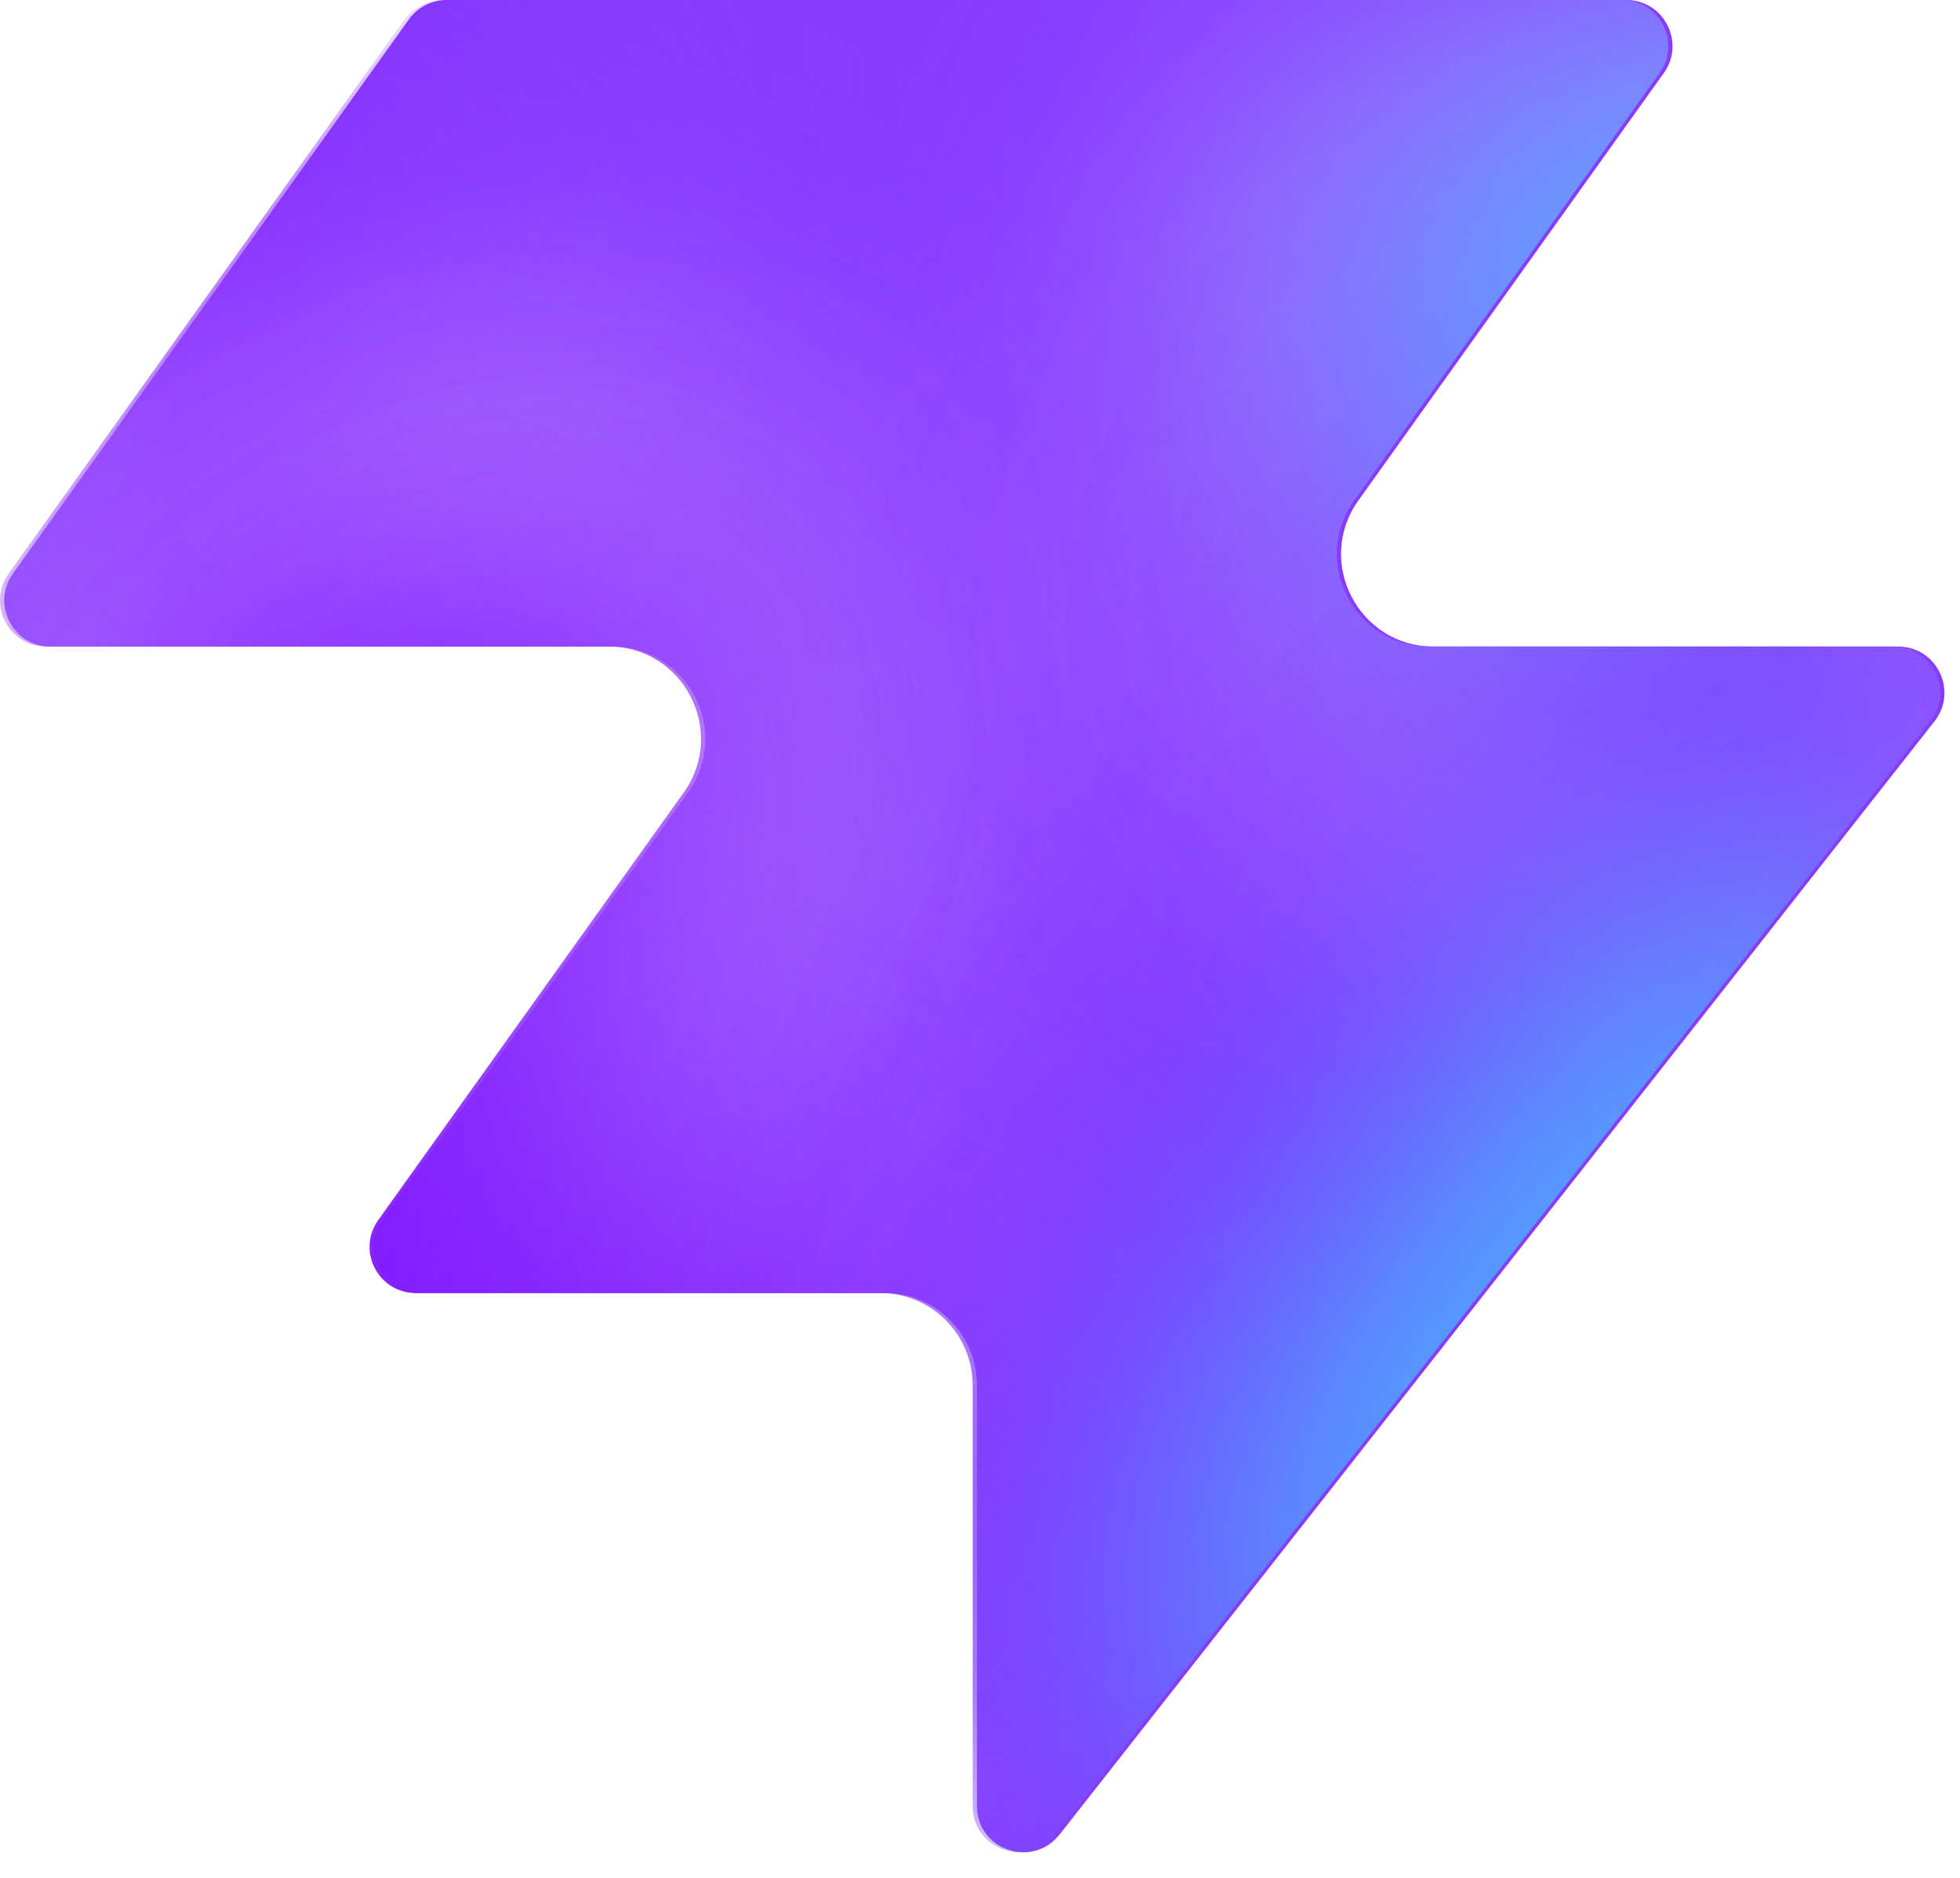
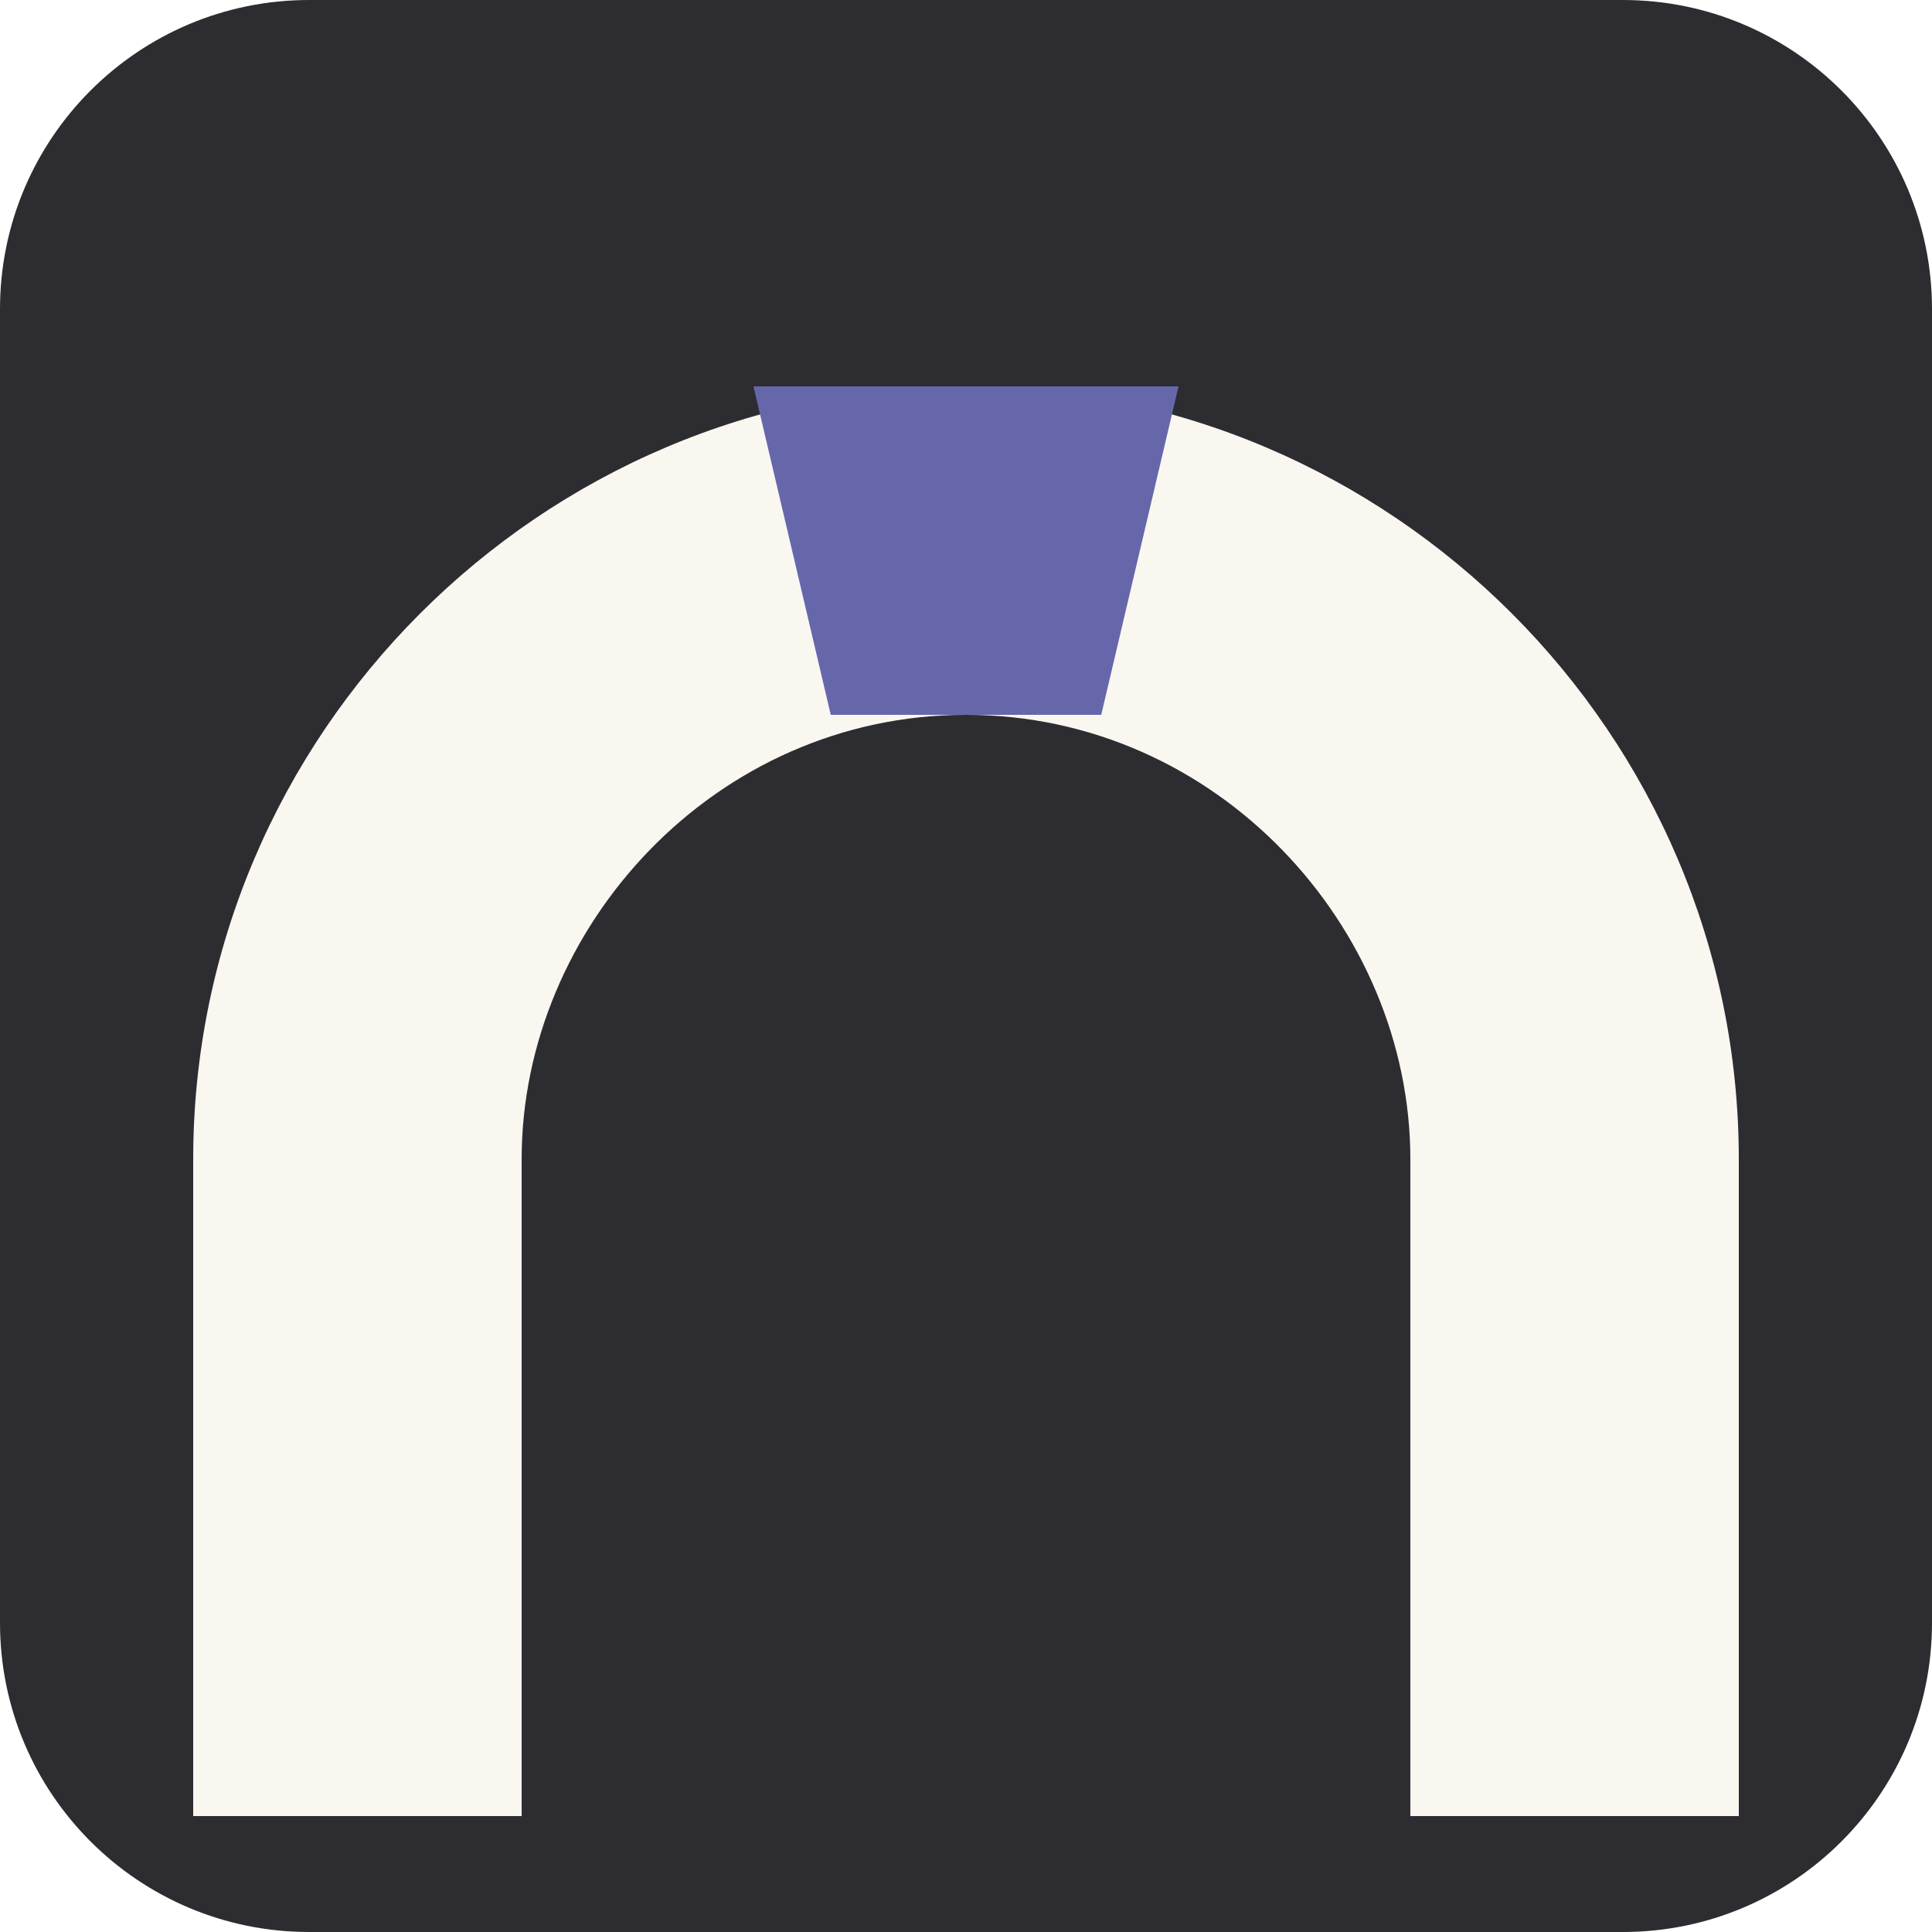
- <svg xmlns="http://www.w3.org/2000/svg" width="48" height="46" fill="none" viewBox="0 0 48 46">
-   <path fill="#863bff" d="M25.946 44.938c-.664.845-2.021.375-2.021-.698V33.937a2.26 2.26 0 0 0-2.262-2.262H10.287c-.92 0-1.456-1.04-.92-1.788l7.48-10.471c1.07-1.497 0-3.578-1.842-3.578H1.237c-.92 0-1.456-1.04-.92-1.788L10.013.474c.214-.297.556-.474.92-.474h28.894c.92 0 1.456 1.04.92 1.788l-7.48 10.471c-1.07 1.498 0 3.579 1.842 3.579h11.377c.943 0 1.473 1.088.89 1.83L25.947 44.94z" style="fill:#863bff;fill:color(display-p3 .525 .23 1);fill-opacity:1" />
-   <mask id="a" width="48" height="46" x="0" y="0" maskUnits="userSpaceOnUse" style="mask-type:alpha">
-     <path fill="#000" d="M25.842 44.938c-.664.844-2.021.375-2.021-.698V33.937a2.26 2.26 0 0 0-2.262-2.262H10.183c-.92 0-1.456-1.04-.92-1.788l7.48-10.471c1.07-1.498 0-3.579-1.842-3.579H1.133c-.92 0-1.456-1.04-.92-1.787L9.91.473c.214-.297.556-.474.92-.474h28.894c.92 0 1.456 1.04.92 1.788l-7.48 10.471c-1.07 1.498 0 3.578 1.842 3.578h11.377c.943 0 1.473 1.088.89 1.832L25.843 44.94z" style="fill:#000;fill-opacity:1" />
-   </mask>
-   <g mask="url(#a)">
-     <g filter="url(#b)">
-       <ellipse cx="5.508" cy="14.704" fill="#ede6ff" rx="5.508" ry="14.704" style="fill:#ede6ff;fill:color(display-p3 .927 .903 1);fill-opacity:1" transform="matrix(.00324 1 1 -.00324 -4.47 31.516)" />
-     </g>
-     <g filter="url(#c)">
-       <ellipse cx="10.399" cy="29.851" fill="#ede6ff" rx="10.399" ry="29.851" style="fill:#ede6ff;fill:color(display-p3 .927 .903 1);fill-opacity:1" transform="matrix(.00324 1 1 -.00324 -39.328 7.883)" />
-     </g>
-     <g filter="url(#d)">
-       <ellipse cx="5.508" cy="30.487" fill="#7e14ff" rx="5.508" ry="30.487" style="fill:#7e14ff;fill:color(display-p3 .492 .077 1);fill-opacity:1" transform="rotate(89.814 -25.913 -14.639)scale(1 -1)" />
-     </g>
-     <g filter="url(#e)">
-       <ellipse cx="5.508" cy="30.599" fill="#7e14ff" rx="5.508" ry="30.599" style="fill:#7e14ff;fill:color(display-p3 .492 .077 1);fill-opacity:1" transform="rotate(89.814 -32.644 -3.334)scale(1 -1)" />
-     </g>
-     <g filter="url(#f)">
-       <ellipse cx="5.508" cy="30.599" fill="#7e14ff" rx="5.508" ry="30.599" style="fill:#7e14ff;fill:color(display-p3 .492 .077 1);fill-opacity:1" transform="matrix(.00324 1 1 -.00324 -34.34 30.47)" />
-     </g>
-     <g filter="url(#g)">
-       <ellipse cx="14.072" cy="22.078" fill="#ede6ff" rx="14.072" ry="22.078" style="fill:#ede6ff;fill:color(display-p3 .927 .903 1);fill-opacity:1" transform="rotate(93.35 24.506 48.493)scale(-1 1)" />
-     </g>
-     <g filter="url(#h)">
-       <ellipse cx="3.47" cy="21.501" fill="#7e14ff" rx="3.47" ry="21.501" style="fill:#7e14ff;fill:color(display-p3 .492 .077 1);fill-opacity:1" transform="rotate(89.009 28.708 47.59)scale(-1 1)" />
-     </g>
-     <g filter="url(#i)">
-       <ellipse cx="3.47" cy="21.501" fill="#7e14ff" rx="3.47" ry="21.501" style="fill:#7e14ff;fill:color(display-p3 .492 .077 1);fill-opacity:1" transform="rotate(89.009 28.708 47.59)scale(-1 1)" />
-     </g>
-     <g filter="url(#j)">
-       <ellipse cx=".387" cy="8.972" fill="#7e14ff" rx="4.407" ry="29.108" style="fill:#7e14ff;fill:color(display-p3 .492 .077 1);fill-opacity:1" transform="rotate(39.51 .387 8.972)" />
-     </g>
-     <g filter="url(#k)">
-       <ellipse cx="47.523" cy="-6.092" fill="#7e14ff" rx="4.407" ry="29.108" style="fill:#7e14ff;fill:color(display-p3 .492 .077 1);fill-opacity:1" transform="rotate(37.892 47.523 -6.092)" />
-     </g>
-     <g filter="url(#l)">
-       <ellipse cx="41.412" cy="6.333" fill="#47bfff" rx="5.971" ry="9.665" style="fill:#47bfff;fill:color(display-p3 .28 .748 1);fill-opacity:1" transform="rotate(37.892 41.412 6.333)" />
-     </g>
-     <g filter="url(#m)">
-       <ellipse cx="-1.879" cy="38.332" fill="#7e14ff" rx="4.407" ry="29.108" style="fill:#7e14ff;fill:color(display-p3 .492 .077 1);fill-opacity:1" transform="rotate(37.892 -1.88 38.332)" />
-     </g>
-     <g filter="url(#n)">
-       <ellipse cx="-1.879" cy="38.332" fill="#7e14ff" rx="4.407" ry="29.108" style="fill:#7e14ff;fill:color(display-p3 .492 .077 1);fill-opacity:1" transform="rotate(37.892 -1.88 38.332)" />
-     </g>
-     <g filter="url(#o)">
-       <ellipse cx="35.651" cy="29.907" fill="#7e14ff" rx="4.407" ry="29.108" style="fill:#7e14ff;fill:color(display-p3 .492 .077 1);fill-opacity:1" transform="rotate(37.892 35.651 29.907)" />
-     </g>
-     <g filter="url(#p)">
-       <ellipse cx="38.418" cy="32.4" fill="#47bfff" rx="5.971" ry="15.297" style="fill:#47bfff;fill:color(display-p3 .28 .748 1);fill-opacity:1" transform="rotate(37.892 38.418 32.4)" />
-     </g>
-   </g>
-   <defs>
-     <filter id="b" width="60.045" height="41.654" x="-19.77" y="16.149" color-interpolation-filters="sRGB" filterUnits="userSpaceOnUse">
-       <feFlood flood-opacity="0" result="BackgroundImageFix" />
-       <feBlend in="SourceGraphic" in2="BackgroundImageFix" result="shape" />
-       <feGaussianBlur result="effect1_foregroundBlur_2002_17158" stdDeviation="7.659" />
-     </filter>
-     <filter id="c" width="90.34" height="51.437" x="-54.613" y="-7.533" color-interpolation-filters="sRGB" filterUnits="userSpaceOnUse">
-       <feFlood flood-opacity="0" result="BackgroundImageFix" />
-       <feBlend in="SourceGraphic" in2="BackgroundImageFix" result="shape" />
-       <feGaussianBlur result="effect1_foregroundBlur_2002_17158" stdDeviation="7.659" />
-     </filter>
-     <filter id="d" width="79.355" height="29.4" x="-49.64" y="2.03" color-interpolation-filters="sRGB" filterUnits="userSpaceOnUse">
-       <feFlood flood-opacity="0" result="BackgroundImageFix" />
-       <feBlend in="SourceGraphic" in2="BackgroundImageFix" result="shape" />
-       <feGaussianBlur result="effect1_foregroundBlur_2002_17158" stdDeviation="4.596" />
-     </filter>
-     <filter id="e" width="79.579" height="29.4" x="-45.045" y="20.029" color-interpolation-filters="sRGB" filterUnits="userSpaceOnUse">
-       <feFlood flood-opacity="0" result="BackgroundImageFix" />
-       <feBlend in="SourceGraphic" in2="BackgroundImageFix" result="shape" />
-       <feGaussianBlur result="effect1_foregroundBlur_2002_17158" stdDeviation="4.596" />
-     </filter>
-     <filter id="f" width="79.579" height="29.4" x="-43.513" y="21.178" color-interpolation-filters="sRGB" filterUnits="userSpaceOnUse">
-       <feFlood flood-opacity="0" result="BackgroundImageFix" />
-       <feBlend in="SourceGraphic" in2="BackgroundImageFix" result="shape" />
-       <feGaussianBlur result="effect1_foregroundBlur_2002_17158" stdDeviation="4.596" />
-     </filter>
-     <filter id="g" width="74.749" height="58.852" x="15.756" y="-17.901" color-interpolation-filters="sRGB" filterUnits="userSpaceOnUse">
-       <feFlood flood-opacity="0" result="BackgroundImageFix" />
-       <feBlend in="SourceGraphic" in2="BackgroundImageFix" result="shape" />
-       <feGaussianBlur result="effect1_foregroundBlur_2002_17158" stdDeviation="7.659" />
-     </filter>
-     <filter id="h" width="61.377" height="25.362" x="23.548" y="2.284" color-interpolation-filters="sRGB" filterUnits="userSpaceOnUse">
-       <feFlood flood-opacity="0" result="BackgroundImageFix" />
-       <feBlend in="SourceGraphic" in2="BackgroundImageFix" result="shape" />
-       <feGaussianBlur result="effect1_foregroundBlur_2002_17158" stdDeviation="4.596" />
-     </filter>
-     <filter id="i" width="61.377" height="25.362" x="23.548" y="2.284" color-interpolation-filters="sRGB" filterUnits="userSpaceOnUse">
-       <feFlood flood-opacity="0" result="BackgroundImageFix" />
-       <feBlend in="SourceGraphic" in2="BackgroundImageFix" result="shape" />
-       <feGaussianBlur result="effect1_foregroundBlur_2002_17158" stdDeviation="4.596" />
-     </filter>
-     <filter id="j" width="56.045" height="63.649" x="-27.636" y="-22.853" color-interpolation-filters="sRGB" filterUnits="userSpaceOnUse">
-       <feFlood flood-opacity="0" result="BackgroundImageFix" />
-       <feBlend in="SourceGraphic" in2="BackgroundImageFix" result="shape" />
-       <feGaussianBlur result="effect1_foregroundBlur_2002_17158" stdDeviation="4.596" />
-     </filter>
-     <filter id="k" width="54.814" height="64.646" x="20.116" y="-38.415" color-interpolation-filters="sRGB" filterUnits="userSpaceOnUse">
-       <feFlood flood-opacity="0" result="BackgroundImageFix" />
-       <feBlend in="SourceGraphic" in2="BackgroundImageFix" result="shape" />
-       <feGaussianBlur result="effect1_foregroundBlur_2002_17158" stdDeviation="4.596" />
-     </filter>
-     <filter id="l" width="33.541" height="35.313" x="24.641" y="-11.323" color-interpolation-filters="sRGB" filterUnits="userSpaceOnUse">
-       <feFlood flood-opacity="0" result="BackgroundImageFix" />
-       <feBlend in="SourceGraphic" in2="BackgroundImageFix" result="shape" />
-       <feGaussianBlur result="effect1_foregroundBlur_2002_17158" stdDeviation="4.596" />
-     </filter>
-     <filter id="m" width="54.814" height="64.646" x="-29.286" y="6.009" color-interpolation-filters="sRGB" filterUnits="userSpaceOnUse">
-       <feFlood flood-opacity="0" result="BackgroundImageFix" />
-       <feBlend in="SourceGraphic" in2="BackgroundImageFix" result="shape" />
-       <feGaussianBlur result="effect1_foregroundBlur_2002_17158" stdDeviation="4.596" />
-     </filter>
-     <filter id="n" width="54.814" height="64.646" x="-29.286" y="6.009" color-interpolation-filters="sRGB" filterUnits="userSpaceOnUse">
-       <feFlood flood-opacity="0" result="BackgroundImageFix" />
-       <feBlend in="SourceGraphic" in2="BackgroundImageFix" result="shape" />
-       <feGaussianBlur result="effect1_foregroundBlur_2002_17158" stdDeviation="4.596" />
-     </filter>
-     <filter id="o" width="54.814" height="64.646" x="8.244" y="-2.416" color-interpolation-filters="sRGB" filterUnits="userSpaceOnUse">
-       <feFlood flood-opacity="0" result="BackgroundImageFix" />
-       <feBlend in="SourceGraphic" in2="BackgroundImageFix" result="shape" />
-       <feGaussianBlur result="effect1_foregroundBlur_2002_17158" stdDeviation="4.596" />
-     </filter>
-     <filter id="p" width="39.409" height="43.623" x="18.713" y="10.588" color-interpolation-filters="sRGB" filterUnits="userSpaceOnUse">
-       <feFlood flood-opacity="0" result="BackgroundImageFix" />
-       <feBlend in="SourceGraphic" in2="BackgroundImageFix" result="shape" />
-       <feGaussianBlur result="effect1_foregroundBlur_2002_17158" stdDeviation="4.596" />
-     </filter>
-   </defs>
+ <svg xmlns="http://www.w3.org/2000/svg" viewBox="0 0 100 100">
+   <rect width="100" height="100" rx="16" fill="#2D2D31" />
+   <path d="M 10 94 L 10 60 C 10 38 28 20 50 20 C 72 20 90 38 90 60 L 90 94 L 73 94 L 73 60 C 73 48 63 37 50 37 C 37 37 27 48 27 60 L 27 94 Z" fill="#FAF7F1" />
+   <path d="M 39 20 L 61 20 L 57 37 L 43 37 Z" fill="#6667AB" />
</svg>
